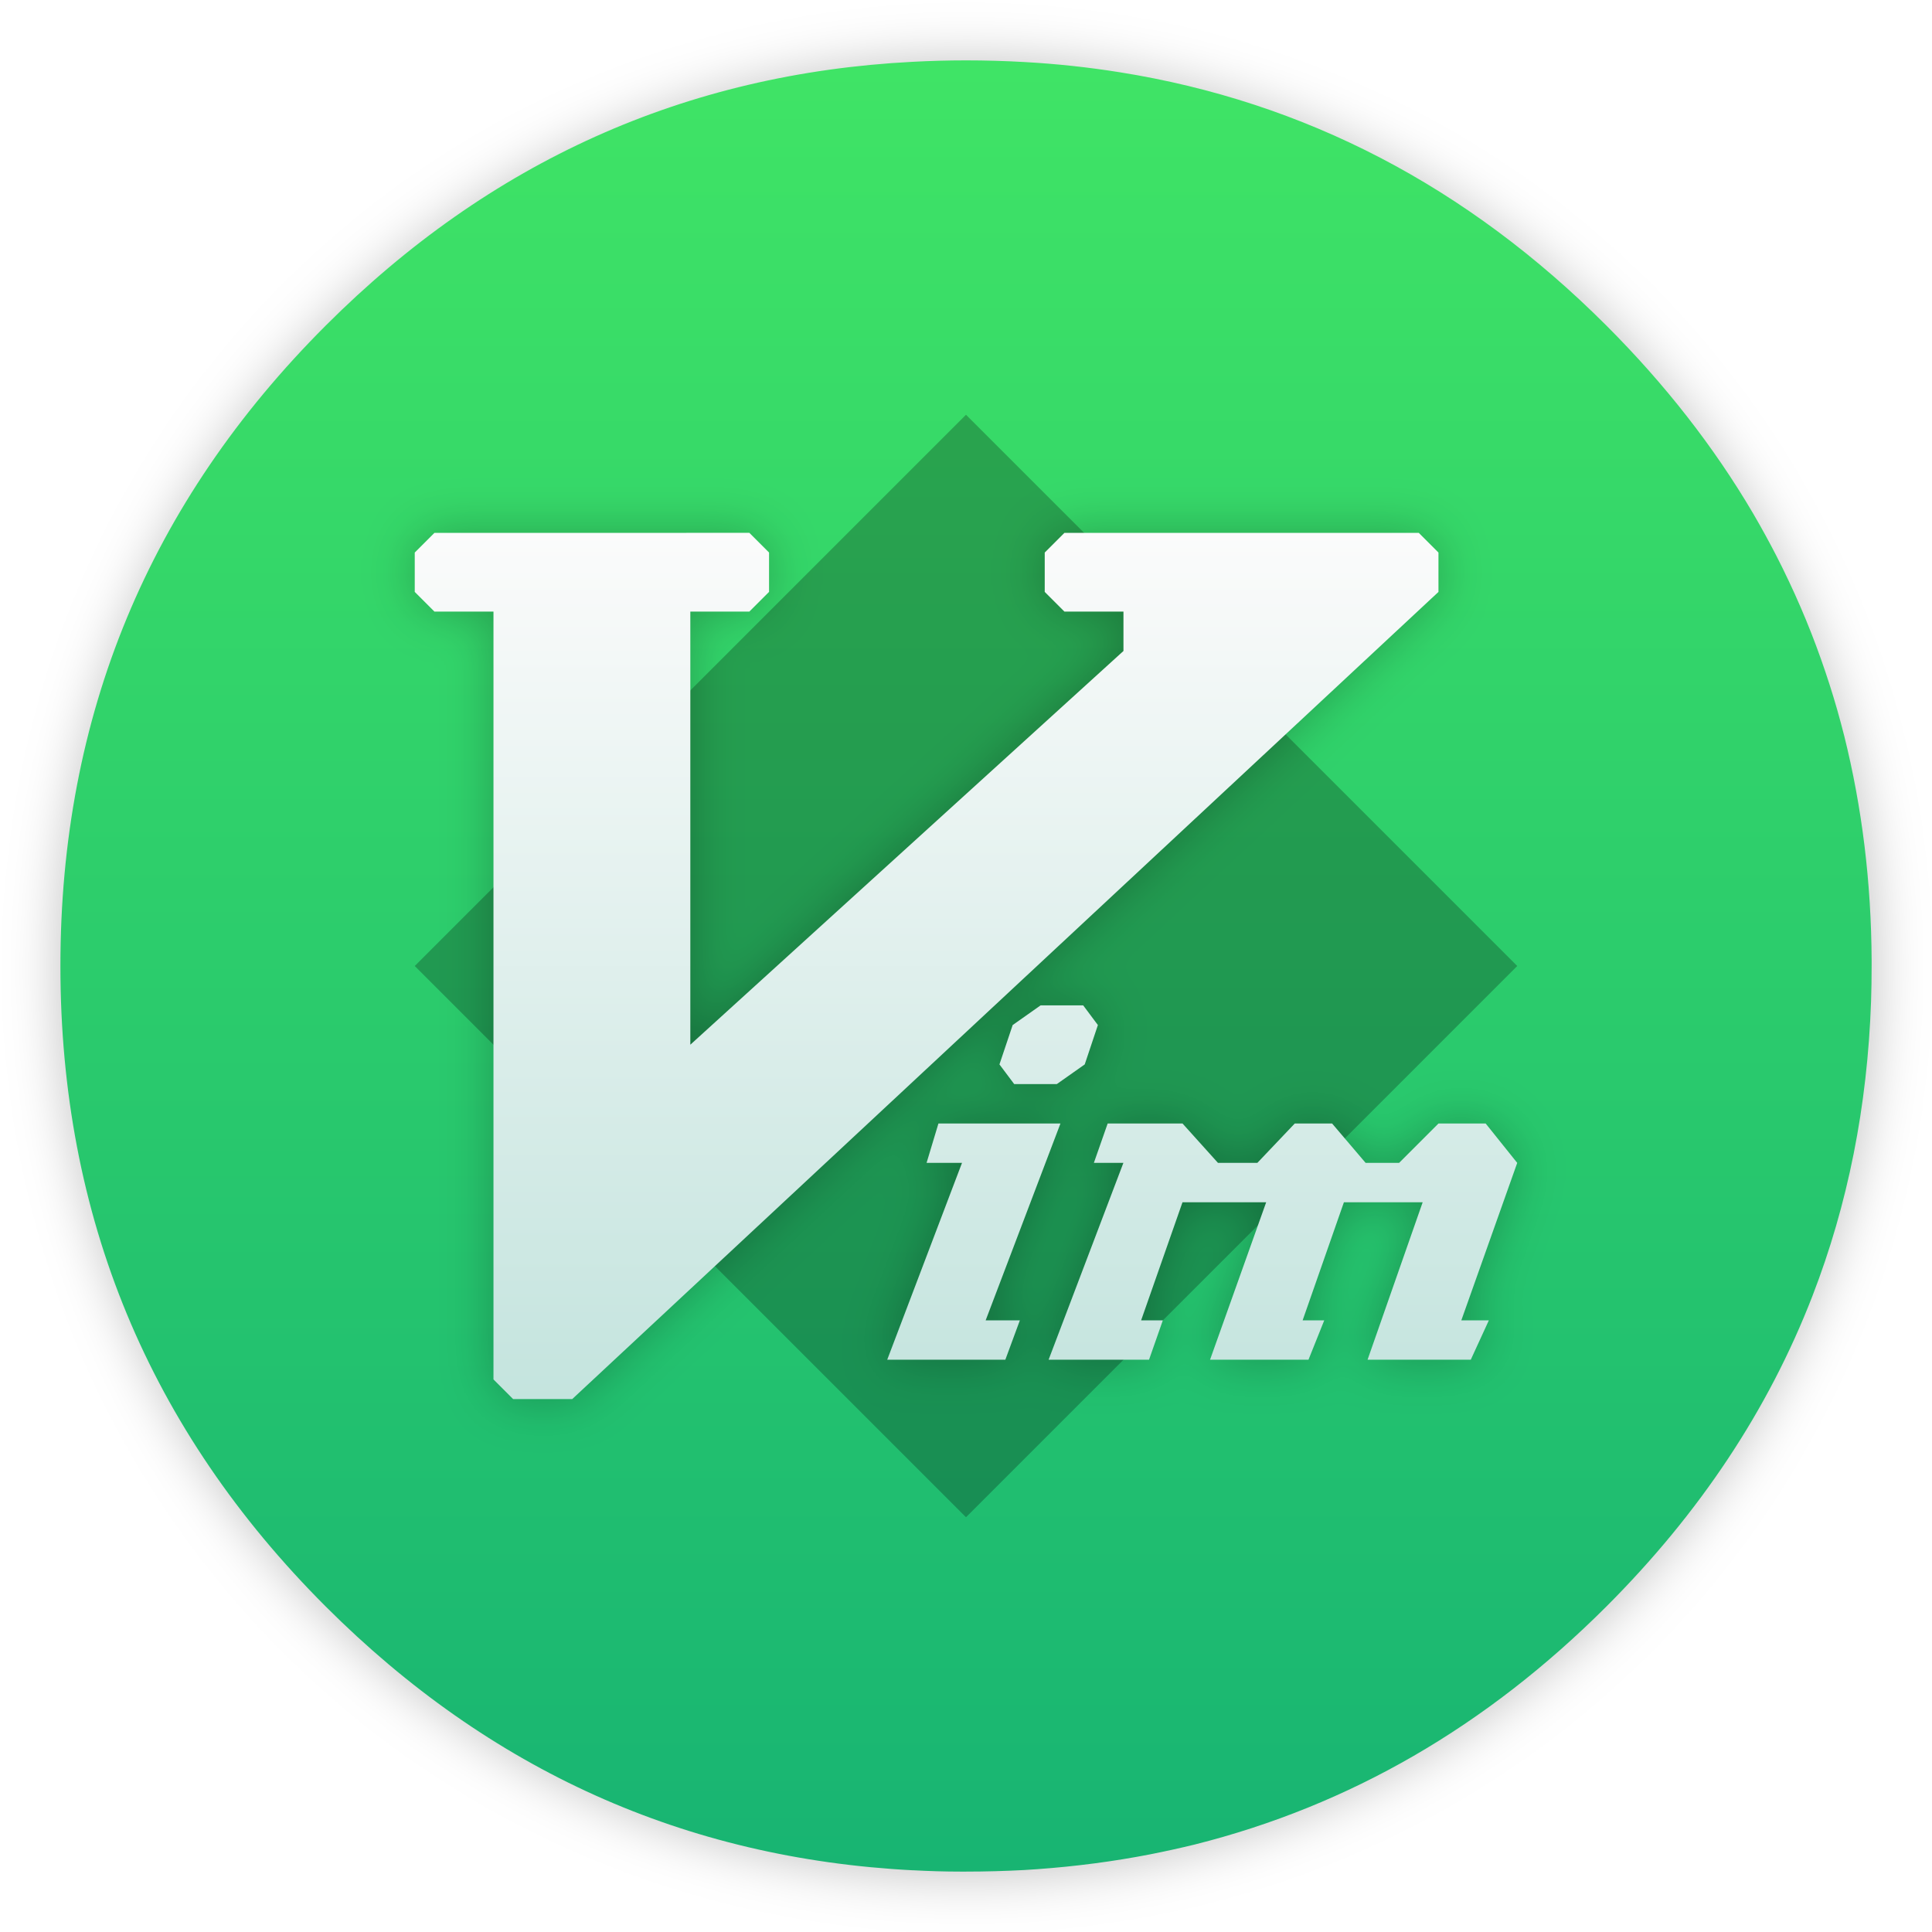
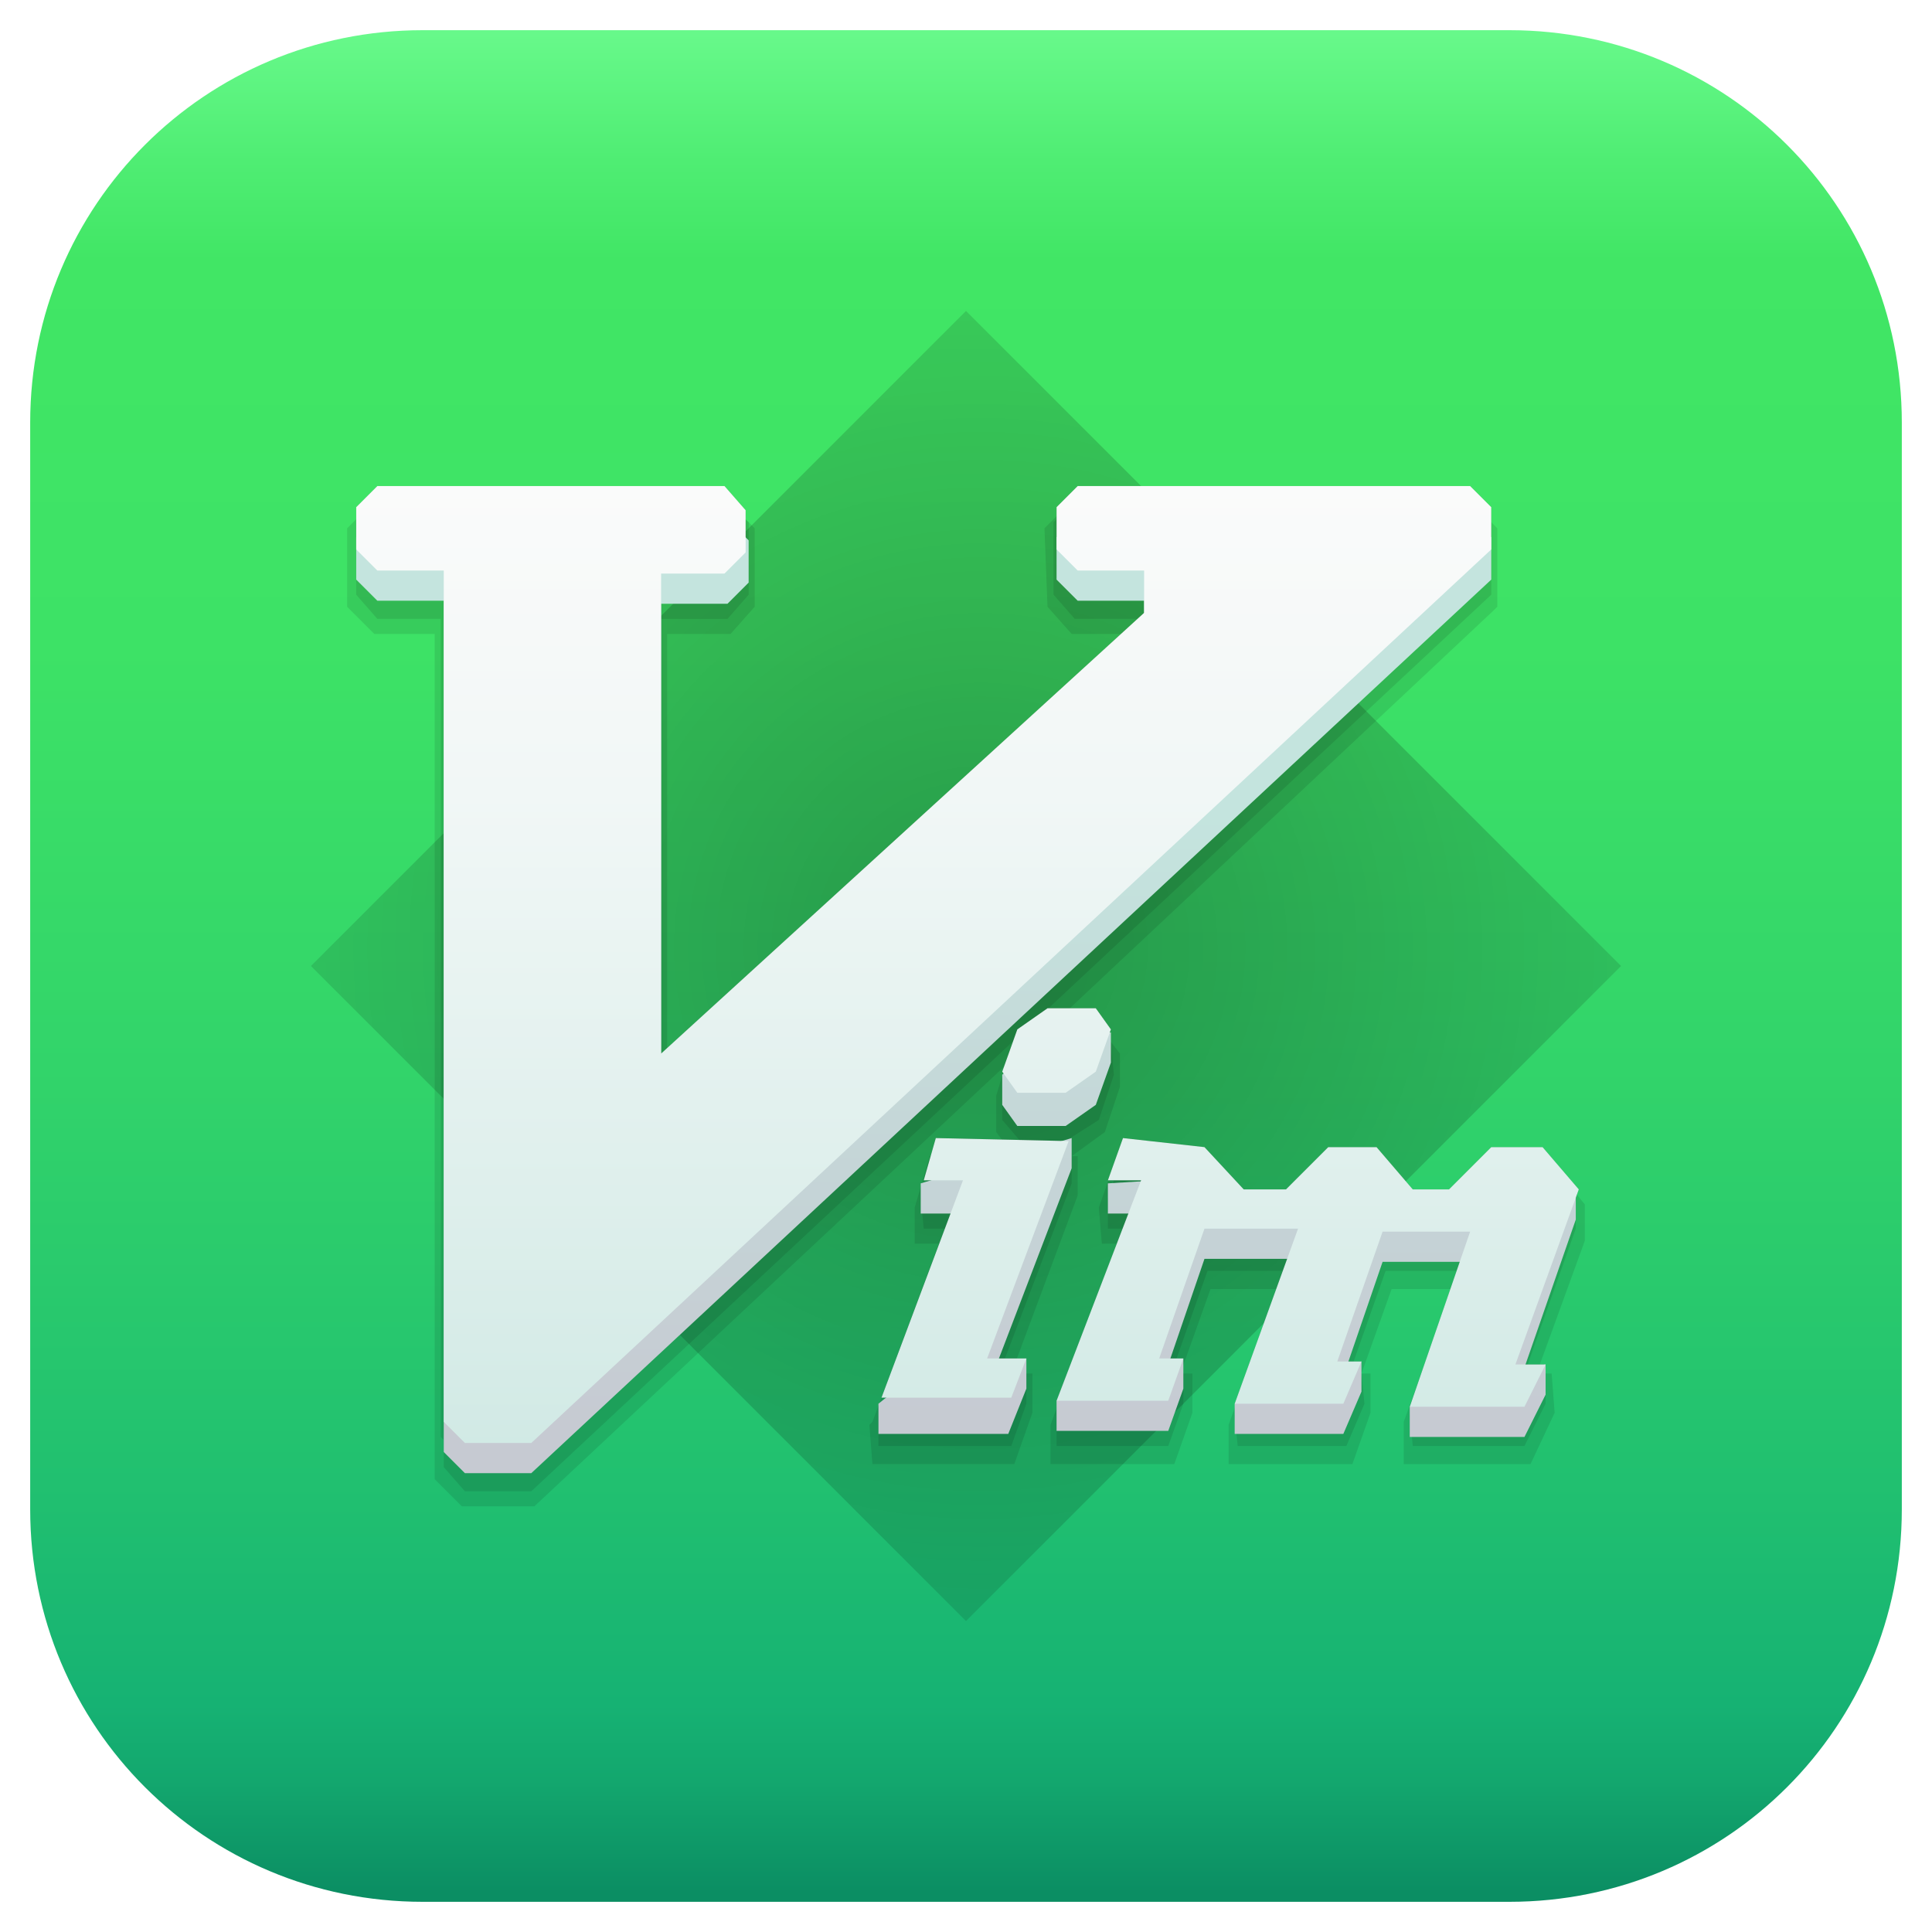
- <svg xmlns="http://www.w3.org/2000/svg" width="64" height="64" version="1.1" viewBox="0 0 64 64">
-   <defs>
-     <linearGradient id="d" x1="399.57" x2="399.57" y1="545.8" y2="517.8" gradientUnits="userSpaceOnUse">
-       <stop stop-color="#3889e9" offset="0" />
-       <stop stop-color="#5ea5fb" offset="1" />
+ <svg xmlns="http://www.w3.org/2000/svg" version="1.1" id="Layer_1" x="0px" y="0px" viewBox="0 0 64 64" style="enable-background:new 0 0 64 64;" xml:space="preserve">
+   <style type="text/css">
+ 	.st0{fill:url(#SVGID_1_);}
+ 	.st1{fill:url(#SVGID_2_);}
+ 	.st2{opacity:0.1;}
+ 	.st3{opacity:0.25;enable-background:new    ;}
+ 	.st4{fill:url(#SVGID_3_);}
+ 	.st5{fill:url(#SVGID_4_);}
+ 	.st6{display:none;}
+ 	.st7{display:inline;fill:url(#SVGID_5_);}
+ 	.st8{display:inline;fill:url(#SVGID_6_);}
+ 	.st9{display:inline;fill:url(#SVGID_7_);}
+ 	.st10{display:inline;fill:url(#SVGID_8_);}
+ </style>
+   <g id="Background">
+     <linearGradient id="SVGID_1_" gradientUnits="userSpaceOnUse" x1="32" y1="64.871" x2="32" y2="3.314" gradientTransform="matrix(1 0 0 -1 0 66)">
+       <stop offset="0" style="stop-color:#67F98A" />
+       <stop offset="6.830994e-02" style="stop-color:#4FED73" />
+       <stop offset="0.122" style="stop-color:#41E665" />
+       <stop offset="0.329" style="stop-color:#3DE266" />
+       <stop offset="0.556" style="stop-color:#32D46A" />
+       <stop offset="0.791" style="stop-color:#20BF70" />
+       <stop offset="0.899" style="stop-color:#16B273" />
+       <stop offset="0.94" style="stop-color:#13A76E" />
+       <stop offset="1" style="stop-color:#0B8E63" />
    </linearGradient>
-     <filter id="f" x="-.036" y="-.036" width="1.072" height="1.072" color-interpolation-filters="sRGB">
-       <feGaussianBlur stdDeviation="0.42" />
-     </filter>
-     <linearGradient id="c" x1="32" x2="32" y1="17.652" y2="46.348" gradientUnits="userSpaceOnUse">
-       <stop stop-color="#fbfbfb" offset="0" />
-       <stop stop-color="#c4e4de" offset="1" />
-     </linearGradient>
-     <filter id="g" x="-.054" y="-.068" width="1.107" height="1.136" color-interpolation-filters="sRGB">
-       <feGaussianBlur stdDeviation="0.815" />
-     </filter>
-     <linearGradient id="a" x1="520.03" x2="520.03" y1="2.008" y2="1026" gradientTransform="matrix(.063513 0 0 .063513 -.48672 -.55048)" gradientUnits="userSpaceOnUse">
-       <stop stop-color="#41e665" offset="0" />
-       <stop stop-color="#16b273" offset="1" />
-     </linearGradient>
-   </defs>
-   <g transform="matrix(1.3636 0 0 1.3636 -.72728 -.72727)" stroke-width=".733">
-     <g transform="matrix(.95652 0 0 .95652 -366.81 -477.02)">
-       <g transform="matrix(1.6429 0 0 1.6429 -249.51 -349.87)" stroke-width=".733">
-         <g transform="matrix(.89483 0 0 .89483 42.07 55.891)">
-           <circle cx="400.57" cy="531.8" r="0" fill="url(#d)" />
-           <g transform="matrix(1.0753 0 0 1.0753 -30.117 -39.986)" stroke-width=".733">
-             <g transform="matrix(1.0393 0 0 1.0393 -15.715 -20.9)" stroke-width=".733">
-               <circle cx="400.57" cy="531.8" r="14" filter="url(#f)" opacity=".25" />
-               <circle cx="400.57" cy="531.8" r="14" fill-opacity="0" />
-             </g>
-           </g>
-         </g>
-       </g>
+     <path class="st0" d="M50,63H14C6.8,63,1,57.2,1,50V14C1,6.8,6.8,1,14,1h36c7.2,0,13,5.8,13,13v36C63,57.2,57.2,63,50,63z" />
+   </g>
+   <g id="Layer_4">
+     <radialGradient id="SVGID_2_" cx="32.484" cy="34.613" r="23.549" gradientTransform="matrix(1 0 0 -1 0 66)" gradientUnits="userSpaceOnUse">
+       <stop offset="0" style="stop-color:#000000;stop-opacity:0.3" />
+       <stop offset="1" style="stop-color:#000000;stop-opacity:0.1" />
+     </radialGradient>
+     <path class="st1" d="M32,10.3L53.7,32L32,53.7L10.3,32L32,10.3z" />
+   </g>
+   <g id="Shadow">
+     <g class="st2">
+       <polygon points="49.4,18.3 49.3,18.3 49.3,17.3 48.6,16.6 35.6,16.6 34.9,17.3 34.9,18.7 34.9,18.8 34.9,19.7 35.6,20.5     37.8,20.5 37.8,20.9 21.9,35.3 21.9,20.5 24.1,20.5 24.8,19.7 24.8,18.3 24.8,18.3 24.8,17.3 24,16.6 12.5,16.6 11.8,17.3     11.8,18.7 11.8,18.8 11.8,19.7 12.5,20.5 14.6,20.5 14.6,47.6 14.7,47.7 14.7,48.6 15.4,49.4 17.6,49.4 49.4,19.7   " />
+       <polygon points="34.7,33.9 33.7,34.6 33.2,36.1 33.2,37.1 33.8,37.8 35.3,37.8 36.4,37.1 36.9,35.6 36.8,34.6 36.3,33.9   " />
+       <polygon points="33.1,45.5 35.5,39.2 35.5,38.2 31,38.2 30.5,39.7 30.6,40.7 31.5,40.7 29.1,46.9 29.1,47.9 33.5,47.9 34,46.5     34,45.5   " />
+       <polygon points="50.5,45.5 52.2,40.7 52.2,39.7 51.1,38.2 49.3,38.2 47.9,39.7 46.7,39.7 45.4,38.2 44.1,38.2 42.7,39.7     41.2,39.7 39.9,38.2 37.2,38.2 36.7,39.7 36.7,40.7 37.4,40.7 35,46.9 35,47.9 38.7,47.9 39.2,46.5 39.2,45.5 38.8,45.5 40,42.1     42.7,42.1 40.9,46.9 41,47.9 44.6,47.9 45.2,46.5 45.1,45.5 44.7,45.5 45.9,42.1 48.4,42.1 46.7,46.9 46.8,47.9 50.5,47.9     51.2,46.5 51.2,45.5   " />
    </g>
-     <g transform="matrix(1.9129 0 0 1.9129 8.9058 -1974.4)" fill="#195c28" />
+     <g class="st2">
+       <polygon points="33.5,45.5 35.7,39.6 35.7,38.3 35.5,38.3 36.6,37.5 37.1,36 37.1,34.9 36.4,34 34.8,34 49.5,20.2 49.6,20.1     49.6,17.5 48.7,16.6 35.5,16.6 34.6,17.5 34.7,20.1 35.5,21 37.5,21 37.5,21.1 22.1,35.1 22.1,21 24.2,21 25,20.1 25,17.5     24.1,16.6 12.4,16.6 11.5,17.5 11.5,20.1 12.4,21 14.4,21 14.4,49 15.3,49.9 17.7,49.9 33.3,35.3 33,36.3 33,37.5 33.6,38.3     30.8,38.3 30.3,40 30.3,41.2 31.1,41.2 28.9,47.1 28.8,47.2 28.9,48.5 33.6,48.5 34.2,46.8 34.2,45.5   " />
+       <polygon points="52.5,41 52.5,39.9 51.2,38.3 49.2,38.3 47.8,39.7 46.8,39.7 45.5,38.3 44,38.3 42.6,39.7 41.4,39.7 40.1,38.3     37,38.3 36.4,40 36.5,41.2 37,41.2 34.8,47.2 34.8,48.5 38.9,48.5 39.5,46.8 39.5,45.5 39.1,45.5 40.1,42.7 42.3,42.7 40.7,47.2     40.7,48.5 44.8,48.5 45.4,46.8 45.4,45.5 45.1,45.5 46.1,42.7 48.1,42.7 46.5,47.1 46.5,47.2 46.5,48.5 50.7,48.5 51.5,46.8     51.4,45.5 50.9,45.5 52.5,41.1   " />
+     </g>
  </g>
-   <path d="m61.091 24.373c-0.07-0.276-0.149-0.572-0.232-0.864-0.159-0.556-0.34-1.119-0.537-1.675-0.41-1.16-0.899-2.291-1.471-3.41-0.242-0.47-0.505-0.95-0.782-1.424-1.29-2.193-2.911-4.271-4.853-6.213-4.614-4.614-9.988-7.415-16.122-8.393-1.033-0.165-2.085-0.28-3.181-0.34-0.617-0.035-1.262-0.054-1.913-0.054-0.594 0-1.182 0.016-1.773 0.048-7.522 0.388-14.002 3.302-19.439 8.739q-8.787 8.787-8.787 21.213c0 8.285 2.93 15.359 8.787 21.216 5.438 5.434 11.918 8.349 19.439 8.739h0.025c0.54 0.029 1.055 0.044 1.557 0.044h0.191c0.655 0 1.303-0.019 1.913-0.051 0.159-0.009 0.302-0.019 0.442-0.029 1.284-0.092 2.536-0.257 3.731-0.489 0.505-0.099 1.004-0.21 1.487-0.327 5.136-1.29 9.67-3.915 13.643-7.888 3.089-3.089 5.364-6.514 6.823-10.284 1.173-3.029 1.821-6.28 1.942-9.756 0.013-0.385 0.019-0.779 0.019-1.176v-0.191c-0.013-2.584-0.315-5.053-0.909-7.437z" fill="url(#a)" stroke-width=".064" />
-   <path d="m32 13.739 18.261 18.261-18.261 18.261-18.261-18.261z" opacity=".25" />
-   <path d="m14.391 17.652-0.652 0.652v1.304l0.652 0.652h1.956v25.435l0.652 0.652h1.956l28.696-26.739v-1.304l-0.652-0.652h-11.739l-0.652 0.652v1.304l0.652 0.652h1.956v1.304l-14.348 13.043v-14.348h1.956l0.652-0.652v-1.304l-0.652-0.652zm20.08 15.652-0.925 0.652-0.438 1.304 0.489 0.652h1.411l0.925-0.652 0.436-1.304-0.487-0.652m-4.795 3.913-0.393 1.304h1.174l-2.478 6.522h3.913l0.481-1.304h-1.133l2.478-6.522m1.564 0-0.457 1.304h0.978l-2.478 6.522h3.327l0.457-1.304h-0.719l1.371-3.913h2.772l-1.86 5.217h3.261l0.522-1.304h-0.716l1.368-3.913h2.609l-1.826 5.217h3.419l0.599-1.304h-0.912l1.852-5.217-1.045-1.304h-1.564l-1.304 1.304h-1.109l-1.11-1.304h-1.238l-1.239 1.304h-1.304l-1.174-1.304" filter="url(#g)" opacity=".25" />
-   <path d="m14.391 17.652-0.652 0.652v1.304l0.652 0.652h1.956v25.435l0.652 0.652h1.956l28.696-26.739v-1.304l-0.652-0.652h-11.739l-0.652 0.652v1.304l0.652 0.652h1.956v1.304l-14.348 13.043v-14.348h1.956l0.652-0.652v-1.304l-0.652-0.652zm20.08 15.652-0.925 0.652-0.438 1.304 0.489 0.652h1.411l0.925-0.652 0.436-1.304-0.487-0.652m-4.795 3.913-0.393 1.304h1.174l-2.478 6.522h3.913l0.481-1.304h-1.133l2.478-6.522m1.564 0-0.457 1.304h0.978l-2.478 6.522h3.327l0.457-1.304h-0.719l1.371-3.913h2.772l-1.86 5.217h3.261l0.522-1.304h-0.716l1.368-3.913h2.609l-1.826 5.217h3.419l0.599-1.304h-0.912l1.852-5.217-1.045-1.304h-1.564l-1.304 1.304h-1.109l-1.11-1.304h-1.238l-1.239 1.304h-1.304l-1.174-1.304" fill="url(#c)" />
+   <path class="st3" d="M12.5,16.1l-0.7,0.7v1.4l0.7,0.7h2.2v28.2l0.7,0.7h2.2l31.8-29.6v-1.4l-0.7-0.7h-13L35,16.8v1.4l0.7,0.7h2.2  v1.4l-16,14.6V19H24l0.7-0.7v-1.4L24,16.1H12.5z M34.7,33.4l-1,0.7l-0.5,1.4l0.5,0.7h1.6l1-0.7l0.5-1.4l-0.5-0.7 M31,37.7l-0.4,1.4  h1.3l-2.7,7.2h4.3L34,45h-1.3l2.7-7.2 M37.2,37.7l-0.5,1.4h1.1L35,46.4h3.7l0.5-1.4h-0.8l1.5-4.3H43l-2.1,5.8h3.6l0.6-1.4h-0.8  l1.5-4.3h2.9l-2,5.8h3.8l0.7-1.4h-1l2.1-5.8L51.1,38h-1.7L48,39.4h-1.2L45.6,38H44l-1.4,1.4h-1.4L39.9,38" />
+   <linearGradient id="SVGID_3_" gradientUnits="userSpaceOnUse" x1="32" y1="39.065" x2="32" y2="18.554" gradientTransform="matrix(1 0 0 -1 0 66)">
+     <stop offset="0" style="stop-color:#C4E4DE" />
+     <stop offset="1" style="stop-color:#C6CAD2" />
+   </linearGradient>
+   <path class="st4" d="M12.5,17.1l-0.7,0.7v1.4l0.7,0.7h2.2v28.2l0.7,0.7h2.2l31.8-29.6v-1.4l-0.7-0.7h-13L35,17.8v1.4l0.7,0.7h2.2  v1.4l-16,14.6V20h2.2l0.7-0.7v-1.4l-0.7-0.7L12.5,17.1z M34.7,34.4l-1.5,1.2v1l0.5,0.7h1.6l1-0.7l0.5-1.4v-1L34.7,34.4z M30.5,39.2  v1h1.3l-2.2,5.9l-0.5,0.4v1h4.3L34,46v-1l-1.1,0.5l2.6-6.8v-1 M36.7,39.2v1h1.1l-2.2,5.7L35,46.4v1h3.7l0.5-1.4v-1l-0.6,0.5l1.3-3.8  H43l-1.5,4.2l-0.6,0.6v1h3.6l0.6-1.4v-1l-0.5,0.2l1.2-3.5h2.9l-1.5,4.3l-0.5,0.5v1h3.8l0.7-1.4v-1l-0.7,0.1l1.7-4.9v-1l-0.6,0.3  L51,39h-1.7l-1.4,1.4h-1.2L45.5,39h-1.4l-1.4,1.4h-1.4L40,39" />
+   <linearGradient id="SVGID_4_" gradientUnits="userSpaceOnUse" x1="32.05" y1="50.548" x2="32.05" y2="10.806" gradientTransform="matrix(1 0 0 -1 0 66)">
+     <stop offset="0" style="stop-color:#FBFBFB" />
+     <stop offset="0.272" style="stop-color:#F1F7F6" />
+     <stop offset="0.732" style="stop-color:#D7ECE8" />
+     <stop offset="1" style="stop-color:#C4E4DE" />
+   </linearGradient>
+   <path class="st5" d="M12.5,16.1l-0.7,0.7v1.4l0.7,0.7h2.2v28.2l0.7,0.7h2.2l31.8-29.6v-1.4l-0.7-0.7h-13L35,16.8v1.4l0.7,0.7h2.2  v1.4l-16,14.6V19H24l0.7-0.7v-1.4L24,16.1H12.5z M34.7,33.4l-1,0.7l-0.5,1.4l0.5,0.7h1.6l1-0.7l0.5-1.4l-0.5-0.7 M31,37.7l-0.4,1.4  h1.3l-2.7,7.2h4.3L34,45h-1.3l2.7-7.2 M37.2,37.7l-0.5,1.4h1.1L35,46.4h3.7l0.5-1.4h-0.8l1.5-4.3H43l-2.1,5.8h3.6l0.6-1.4h-0.8  l1.5-4.3h2.9l-2,5.8h3.8l0.7-1.4h-1l2.1-5.8L51.1,38h-1.7L48,39.4h-1.2L45.6,38H44l-1.4,1.4h-1.4L39.9,38" />
+   <g class="st6">
+     <radialGradient id="SVGID_5_" cx="31.968" cy="49" r="42.493" gradientTransform="matrix(1 0 0 -1 0 66)" gradientUnits="userSpaceOnUse">
+       <stop offset="0" style="stop-color:#45E869;stop-opacity:0" />
+       <stop offset="1" style="stop-color:#3ADE67;stop-opacity:0.2" />
+     </radialGradient>
+     <polygon class="st7" points="49.4,17.8 49.3,17.8 49.3,16.8 48.6,16.1 35.6,16.1 34.9,16.8 34.9,18.2 34.9,18.3 34.9,19.2 35.6,20    37.8,20 37.8,20.4 21.9,34.8 21.9,20 24.1,20 24.8,19.2 24.8,17.8 24.8,17.8 24.8,16.8 24,16.1 12.5,16.1 11.8,16.8 11.8,18.2    11.8,18.3 11.8,19.2 12.5,20 14.6,20 14.6,47.1 14.7,47.2 14.7,48.1 15.4,48.9 17.6,48.9 49.4,19.2  " />
+     <radialGradient id="SVGID_6_" cx="31.968" cy="49" r="42.493" gradientTransform="matrix(1 0 0 -1 0 66)" gradientUnits="userSpaceOnUse">
+       <stop offset="0" style="stop-color:#45E869;stop-opacity:0" />
+       <stop offset="1" style="stop-color:#3ADE67;stop-opacity:0.2" />
+     </radialGradient>
+     <polygon class="st8" points="34.7,33.4 33.7,34.1 33.2,35.6 33.2,36.6 33.8,37.3 35.3,37.3 36.4,36.6 36.9,35.1 36.8,34.1    36.3,33.4  " />
+     <radialGradient id="SVGID_7_" cx="31.968" cy="49" r="42.493" gradientTransform="matrix(1 0 0 -1 0 66)" gradientUnits="userSpaceOnUse">
+       <stop offset="0" style="stop-color:#45E869;stop-opacity:0" />
+       <stop offset="1" style="stop-color:#3ADE67;stop-opacity:0.2" />
+     </radialGradient>
+     <polygon class="st9" points="33.1,45 35.5,38.7 35.5,37.7 31,37.7 30.5,39.2 30.6,40.2 31.5,40.2 29.1,46.4 29.1,47.4 33.5,47.4    34,46 34,45  " />
+     <radialGradient id="SVGID_8_" cx="31.968" cy="49" r="42.493" gradientTransform="matrix(1 0 0 -1 0 66)" gradientUnits="userSpaceOnUse">
+       <stop offset="0" style="stop-color:#45E869;stop-opacity:0" />
+       <stop offset="1" style="stop-color:#3ADE67;stop-opacity:0.2" />
+     </radialGradient>
+     <polygon class="st10" points="50.5,45 52.2,40.2 52.2,39.2 51.1,37.7 49.3,37.7 47.9,39.2 46.7,39.2 45.4,37.7 44.1,37.7    42.7,39.2 41.2,39.2 39.9,37.7 37.2,37.7 36.7,39.2 36.7,40.2 37.4,40.2 35,46.4 35,47.4 38.7,47.4 39.2,46 39.2,45 38.8,45    40,41.6 42.7,41.6 40.9,46.4 41,47.4 44.6,47.4 45.2,46 45.1,45 44.7,45 45.9,41.6 48.4,41.6 46.7,46.4 46.8,47.4 50.5,47.4    51.2,46 51.2,45  " />
+   </g>
</svg>
